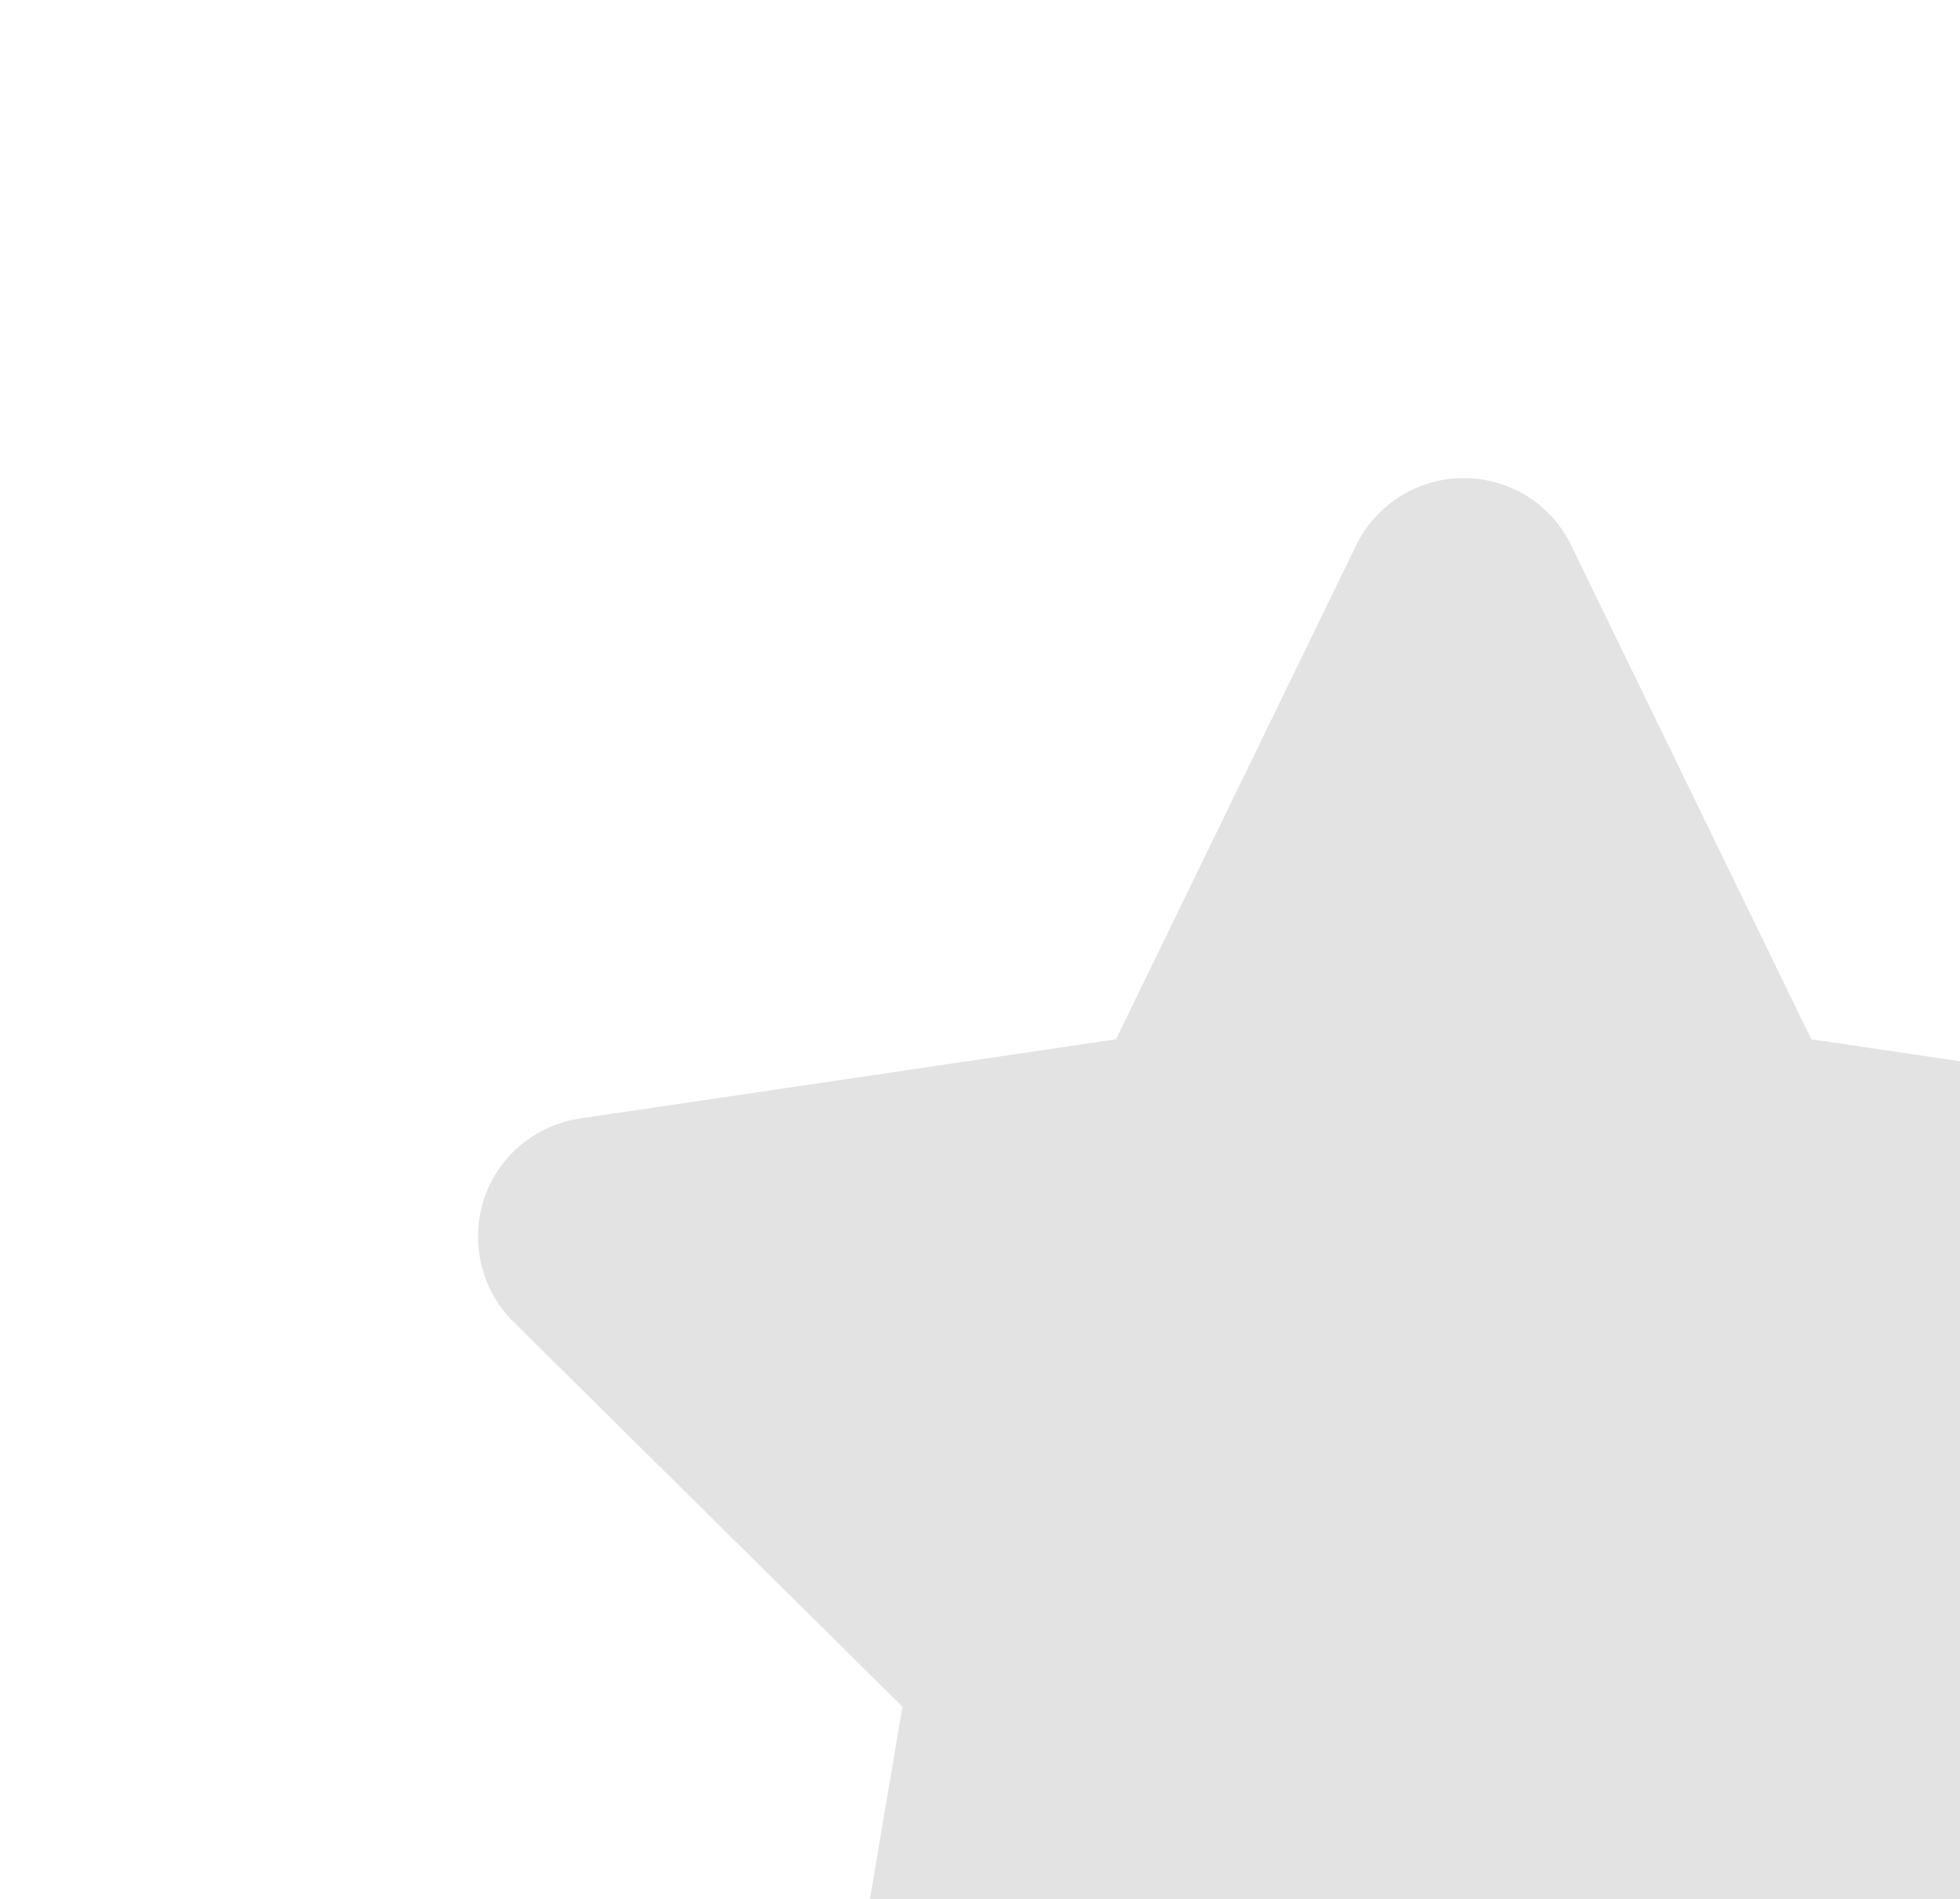
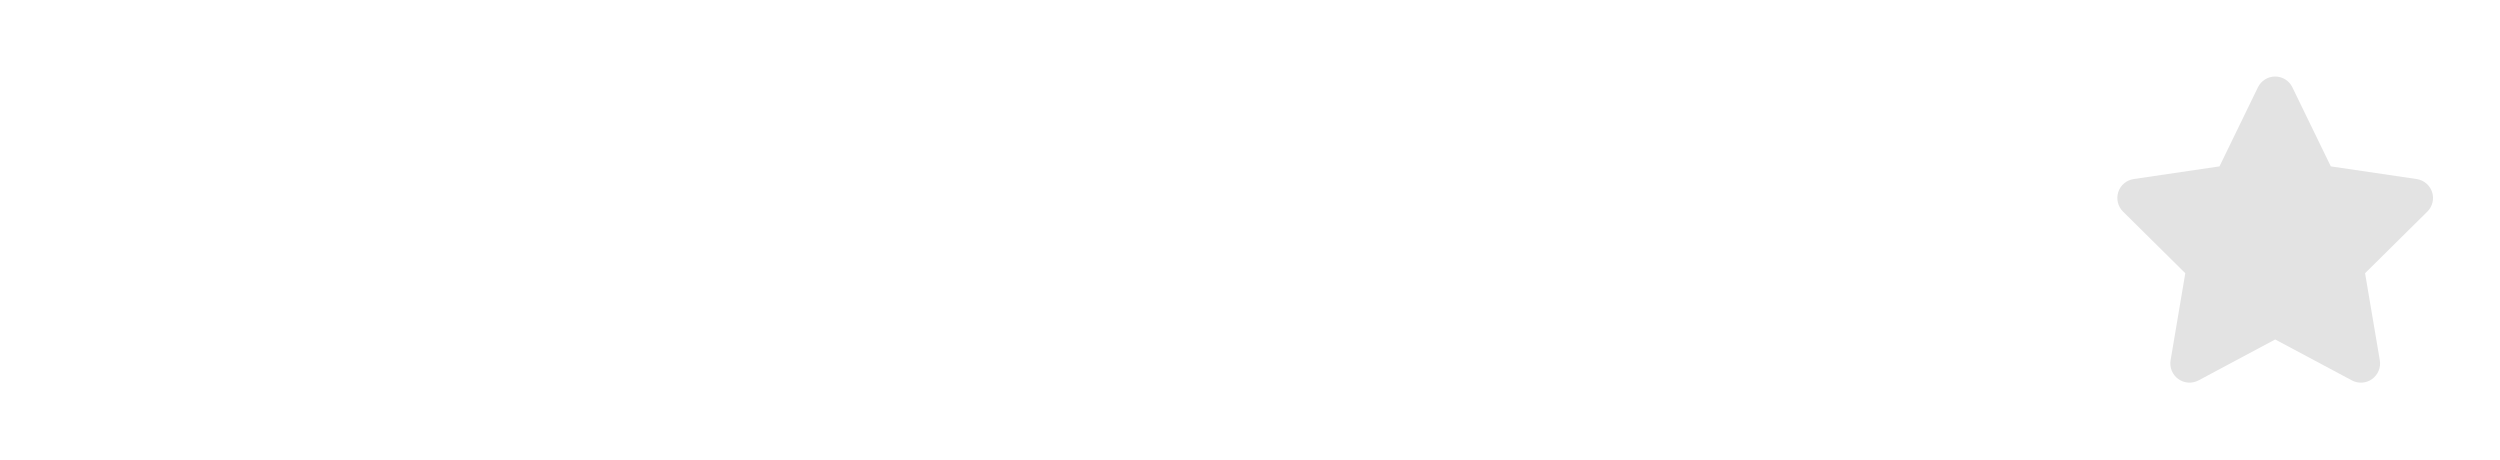
- <svg xmlns="http://www.w3.org/2000/svg">
-   <path d="M19.721 6.844C19.473 6.328 18.948 6 18.371 6C17.795 6 17.275 6.328 17.022 6.844L14.008 13.044L7.277 14.038C6.715 14.123 6.246 14.516 6.073 15.055C5.9 15.594 6.04 16.189 6.443 16.588L11.327 21.42L10.174 28.249C10.08 28.811 10.315 29.383 10.779 29.716C11.243 30.049 11.857 30.091 12.363 29.824L18.376 26.613L24.389 29.824C24.896 30.091 25.51 30.054 25.974 29.716C26.438 29.379 26.672 28.811 26.578 28.249L25.421 21.42L30.304 16.588C30.707 16.189 30.853 15.594 30.674 15.055C30.496 14.516 30.032 14.123 29.47 14.038L22.735 13.044L19.721 6.844Z" fill="#E3E3E3" />
+ <svg xmlns="http://www.w3.org/2000/svg" width="196" height="36" viewBox="0 0 196 36" fill="none">
+   <path d="M179.721 6.844C179.473 6.328 178.948 6 178.371 6C177.795 6 177.275 6.328 177.022 6.844L174.008 13.044L167.277 14.038C166.715 14.123 166.246 14.516 166.073 15.055C165.9 15.594 166.04 16.189 166.443 16.588L171.327 21.42L170.174 28.249C170.08 28.811 170.315 29.383 170.779 29.716C171.243 30.049 171.857 30.091 172.363 29.824L178.376 26.613L184.389 29.824C184.896 30.091 185.51 30.054 185.974 29.716C186.438 29.379 186.672 28.811 186.578 28.249L185.421 21.42L190.304 16.588C190.707 16.189 190.853 15.594 190.675 15.055C190.496 14.516 190.032 14.123 189.47 14.038L182.735 13.044L179.721 6.844Z" fill="#E3E3E3" />
</svg>
